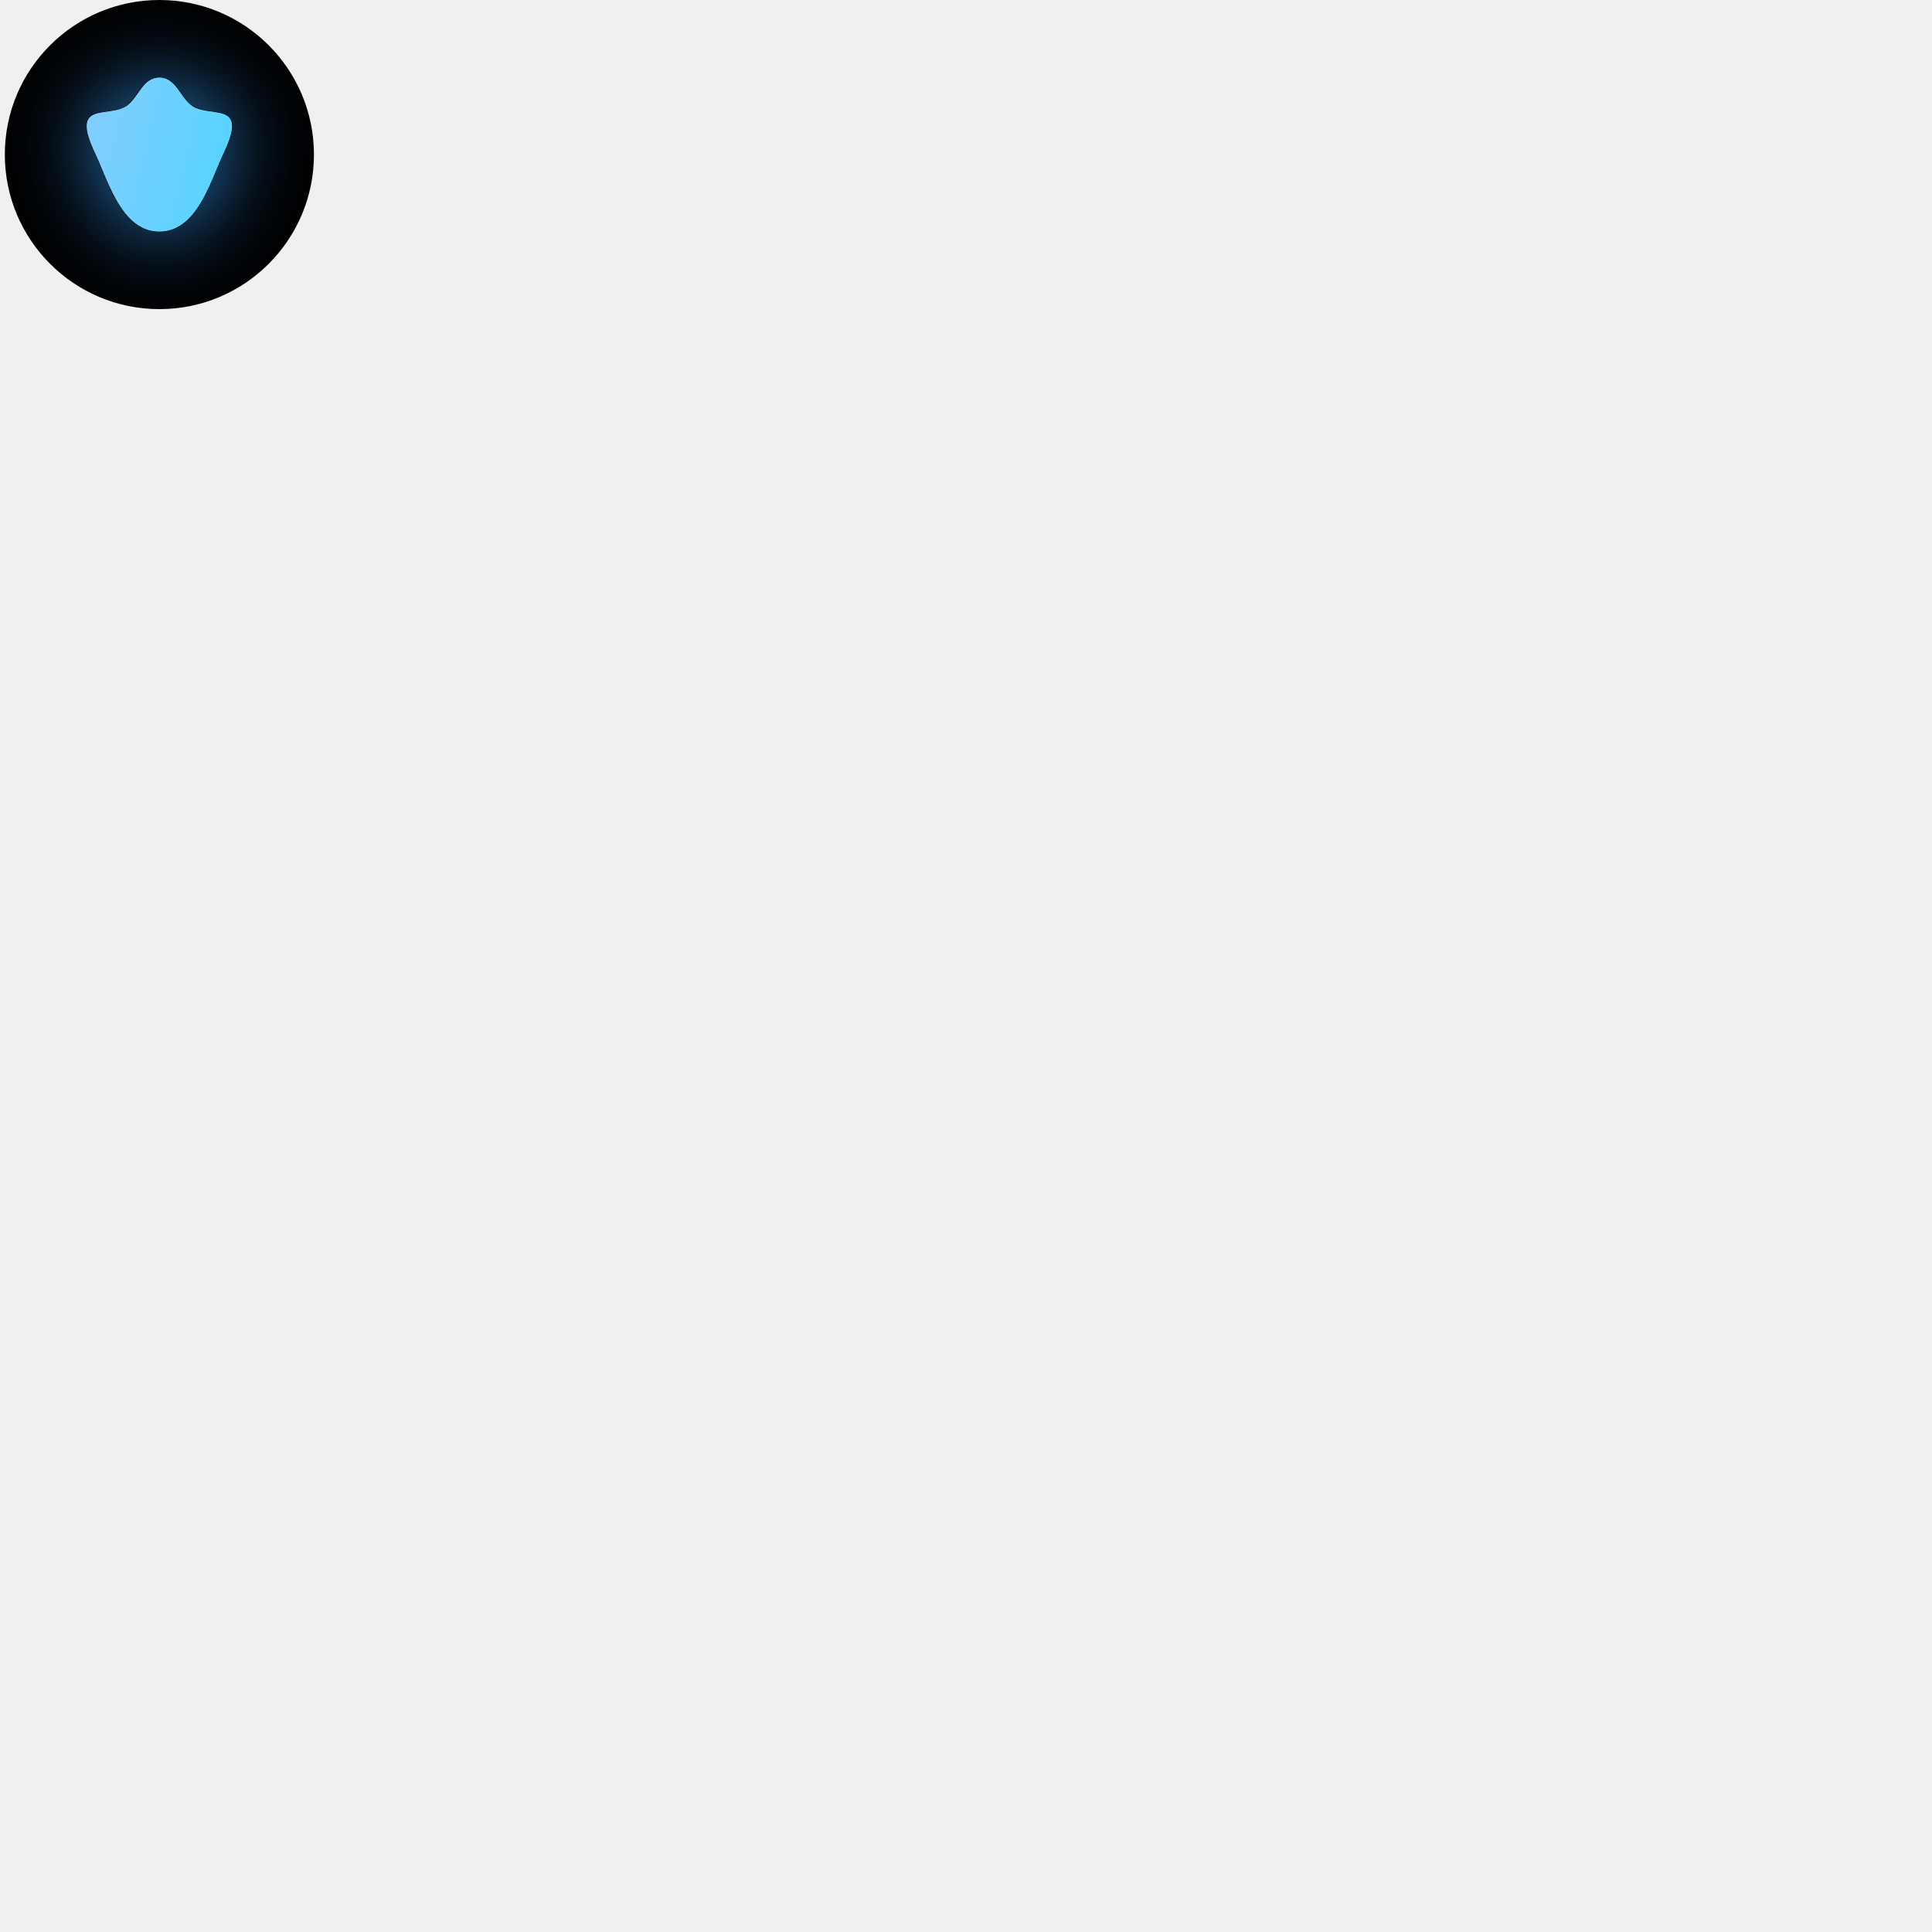
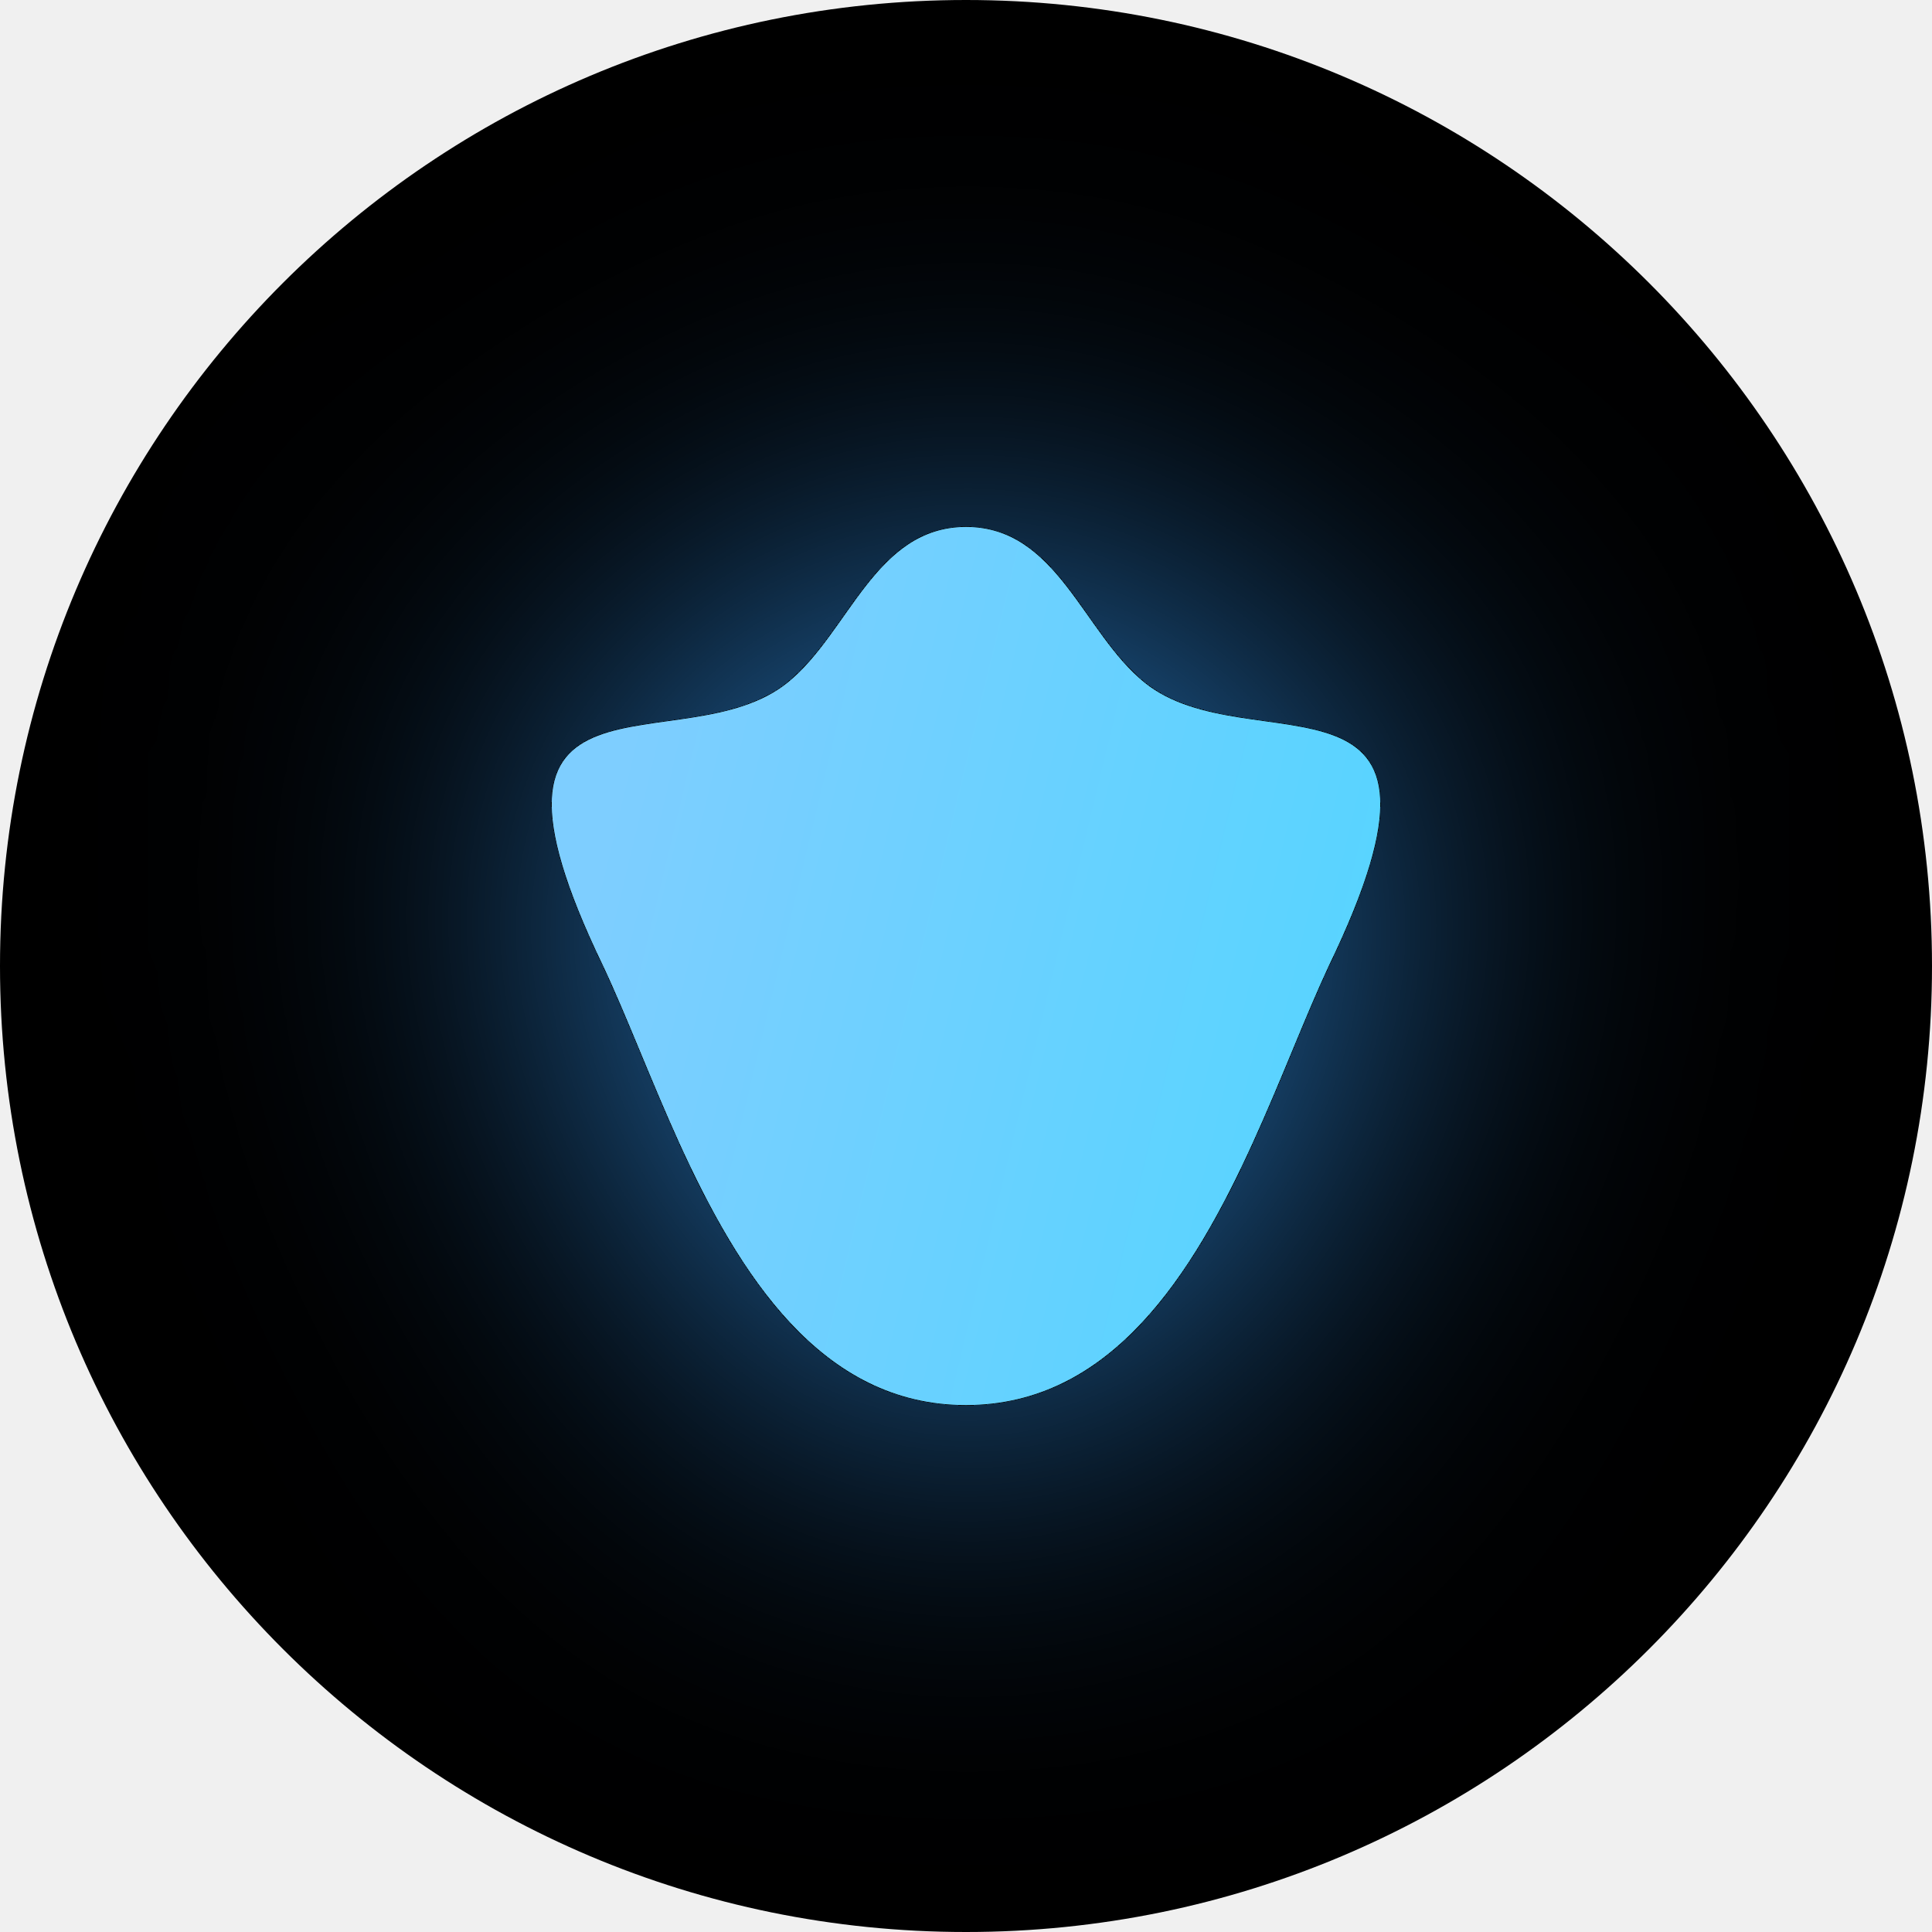
<svg xmlns="http://www.w3.org/2000/svg" width="200" height="200" viewBox="0 0 200 200" fill="none">
-   <g clip-path="url(#clip0_14428_34659)">
-     <rect x="0.5" width="32" height="32" rx="16" fill="black" />
-     <g filter="url(#filter0_d_14428_34659)">
-       <path fill-rule="evenodd" clip-rule="evenodd" d="M23.087 15.998C22.662 16.909 22.229 18.066 21.706 19.212C20.613 21.611 19.127 23.971 16.5 23.976H16.494C13.867 23.976 12.382 21.611 11.288 19.217C10.765 18.066 10.332 16.909 9.903 15.998C7.089 10.166 11.347 12.389 13.255 10.848C14.373 9.944 14.839 8.024 16.494 8.02H16.5C18.155 8.024 18.621 9.944 19.74 10.848C21.647 12.389 25.905 10.166 23.087 15.998Z" fill="url(#paint0_linear_14428_34659)" />
-     </g>
+   <rect width="200" height="200" rx="100" fill="black" />
+   <g filter="url(#filter0_d_1321_5736)">
+     <path fill-rule="evenodd" clip-rule="evenodd" d="M137.55 100C135.126 105.194 132.659 111.781 129.683 118.315C123.453 131.983 114.99 145.428 100.021 145.455H99.989C85.02 145.455 76.557 131.983 70.327 118.342C67.35 111.781 64.884 105.194 62.438 100C46.406 66.773 70.662 79.442 81.533 70.66C87.906 65.508 90.559 54.572 99.989 54.546H100.021C109.451 54.572 112.103 65.508 118.482 70.66C129.348 79.442 153.603 66.773 137.55 100Z" fill="url(#paint0_linear_1321_5736)" />
  </g>
  <defs>
-     <filter id="filter0_d_14428_34659" x="-0.068" y="-1.018" width="33.208" height="34.11" filterUnits="userSpaceOnUse" color-interpolation-filters="sRGB">
+     <filter id="filter0_d_1321_5736" x="5.626" y="3.058" width="189.197" height="194.334" filterUnits="userSpaceOnUse" color-interpolation-filters="sRGB">
      <feFlood flood-opacity="0" result="BackgroundImageFix" />
      <feColorMatrix in="SourceAlpha" type="matrix" values="0 0 0 0 0 0 0 0 0 0 0 0 0 0 0 0 0 0 127 0" result="hardAlpha" />
-       <feOffset dx="0.039" dy="0.039" />
-       <feGaussianBlur stdDeviation="4.538" />
+       <feOffset dx="0.224" dy="0.224" />
+       <feGaussianBlur stdDeviation="25.856" />
      <feComposite in2="hardAlpha" operator="out" />
      <feColorMatrix type="matrix" values="0 0 0 0 0.208 0 0 0 0 0.624 0 0 0 0 1 0 0 0 0.8 0" />
-       <feBlend mode="normal" in2="BackgroundImageFix" result="effect1_dropShadow_14428_34659" />
-       <feBlend mode="normal" in="SourceGraphic" in2="effect1_dropShadow_14428_34659" result="shape" />
+       <feBlend mode="normal" in2="BackgroundImageFix" result="effect1_dropShadow_1321_5736" />
+       <feBlend mode="normal" in="SourceGraphic" in2="effect1_dropShadow_1321_5736" result="shape" />
    </filter>
-     <linearGradient id="paint0_linear_14428_34659" x1="9.486" y1="15.412" x2="33.527" y2="21.197" gradientUnits="userSpaceOnUse">
+     <linearGradient id="paint0_linear_1321_5736" x1="60.059" y1="96.665" x2="197.032" y2="129.62" gradientUnits="userSpaceOnUse">
      <stop stop-color="#7ECEFF" />
      <stop offset="0.689" stop-color="#50D5FF" />
    </linearGradient>
-     <clipPath id="clip0_14428_34659">
-       <rect x="0.5" width="32" height="32" rx="16" fill="white" />
-     </clipPath>
  </defs>
</svg>
